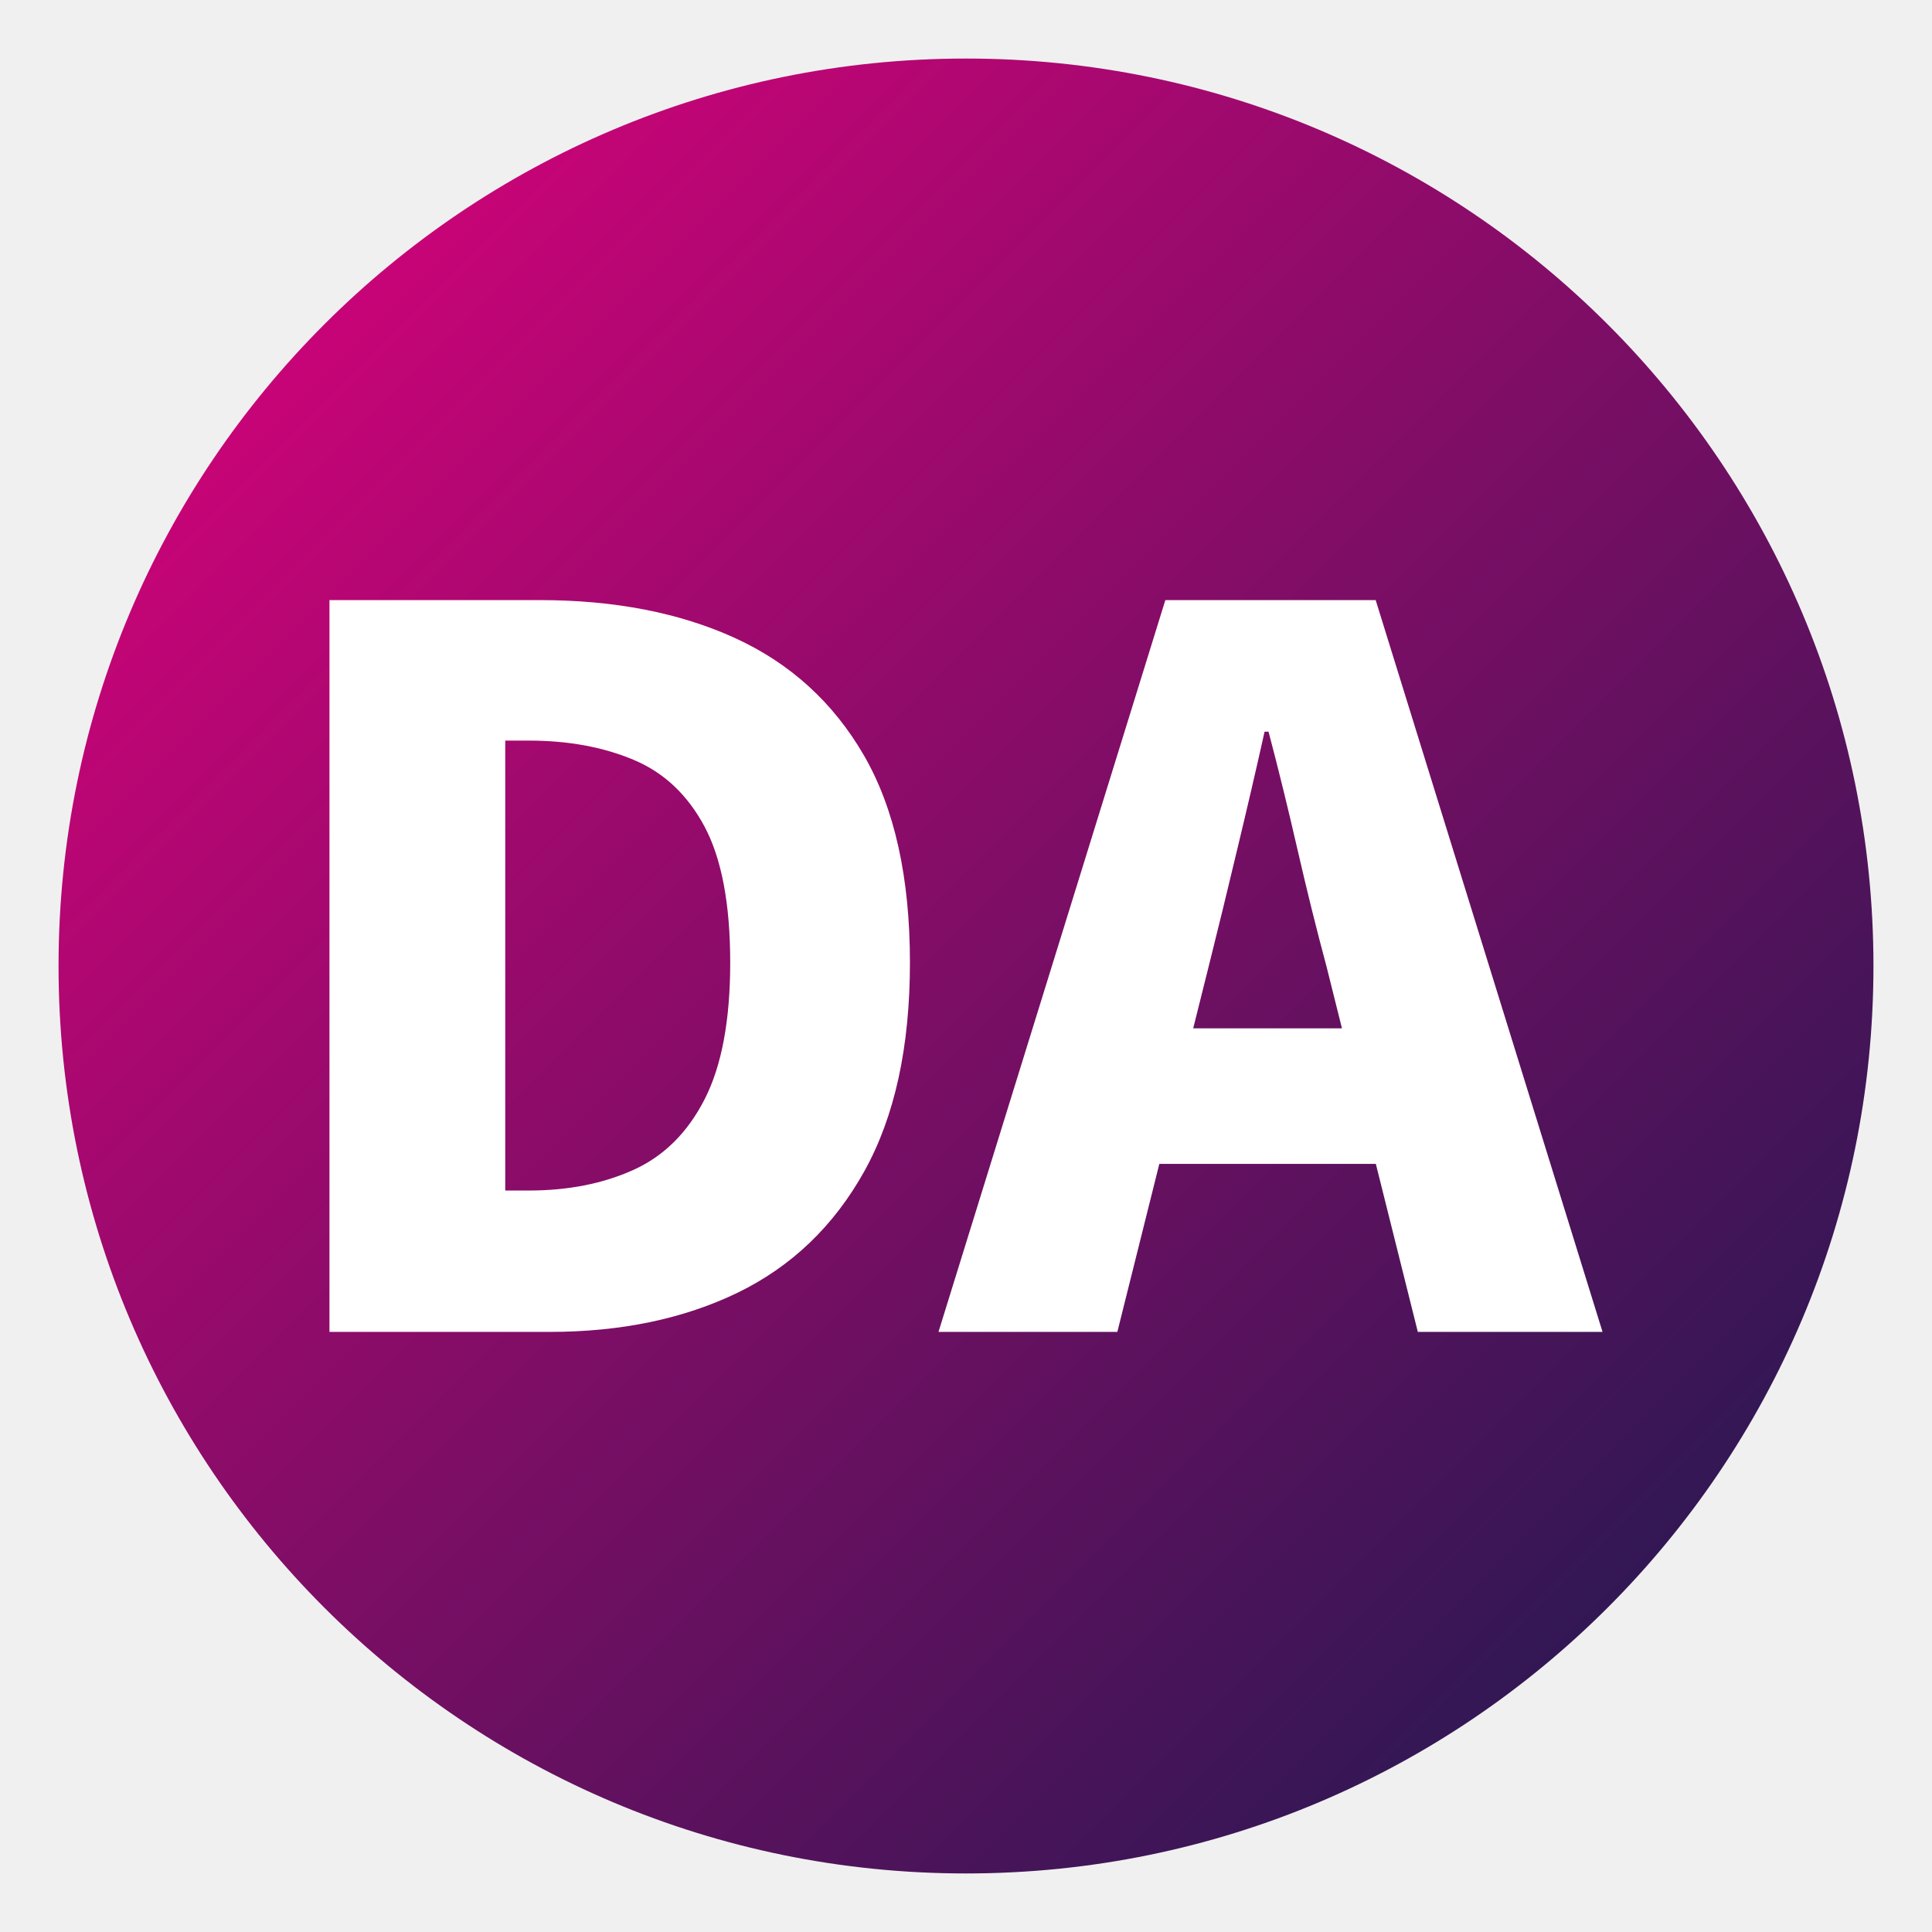
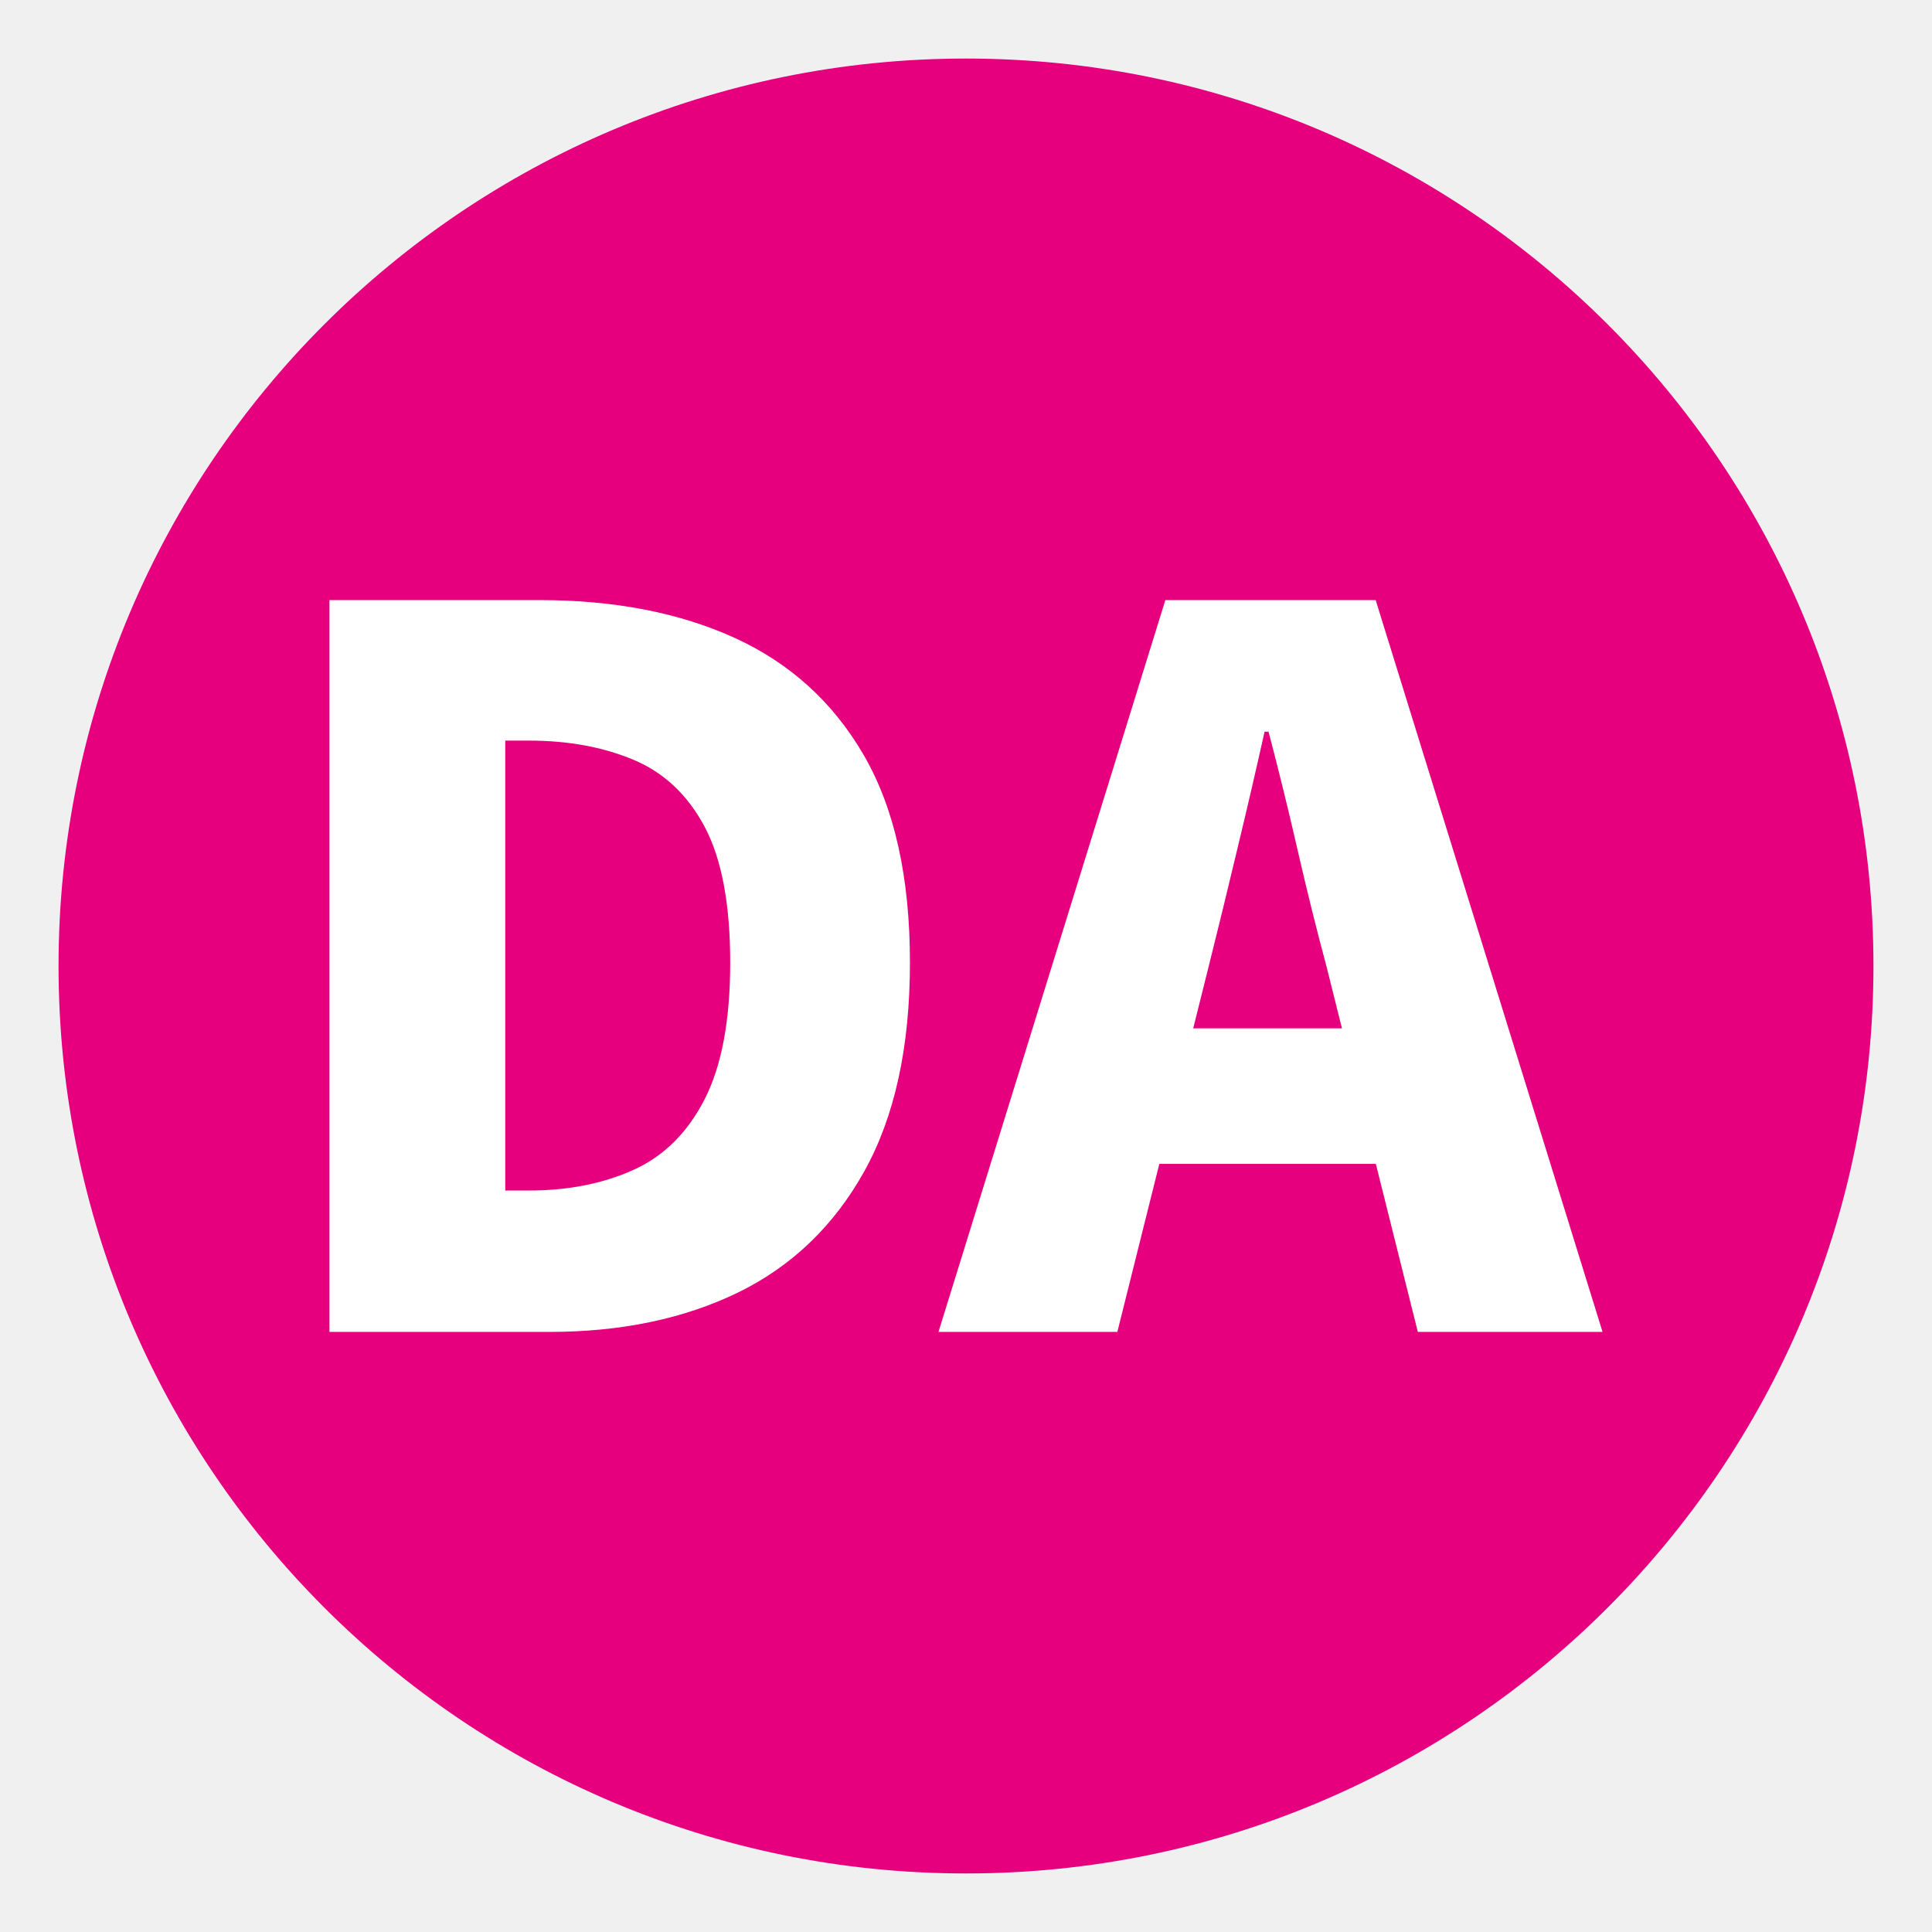
<svg xmlns="http://www.w3.org/2000/svg" viewBox="0 0 132 132" width="132" height="132" role="img" aria-label="대운에셋 심볼 DA">
-   <defs>
-     <linearGradient id="g-gradient-duo" x1="0" y1="0" x2="1" y2="1">
-       <stop offset="0" stop-color="#E6007E" />
-       <stop offset="1" stop-color="#141B4D" />
-     </linearGradient>
-   </defs>
-   <circle cx="66" cy="66" r="62" fill="url(#g-gradient-duo)" />
+   <circle cx="66" cy="66" r="62" fill="#E6007E" />
  <path d="M22.51 91V41H36.87Q44.52 41 50.19 43.58Q55.87 46.17 59.02 51.6Q62.17 57.04 62.17 65.77Q62.17 74.42 59.05 80.03Q55.93 85.63 50.4 88.32Q44.86 91 37.54 91ZM34.52 81.34H36.13Q40.16 81.34 43.28 79.93Q46.4 78.52 48.15 75.09Q49.89 71.67 49.89 65.77Q49.89 59.79 48.15 56.5Q46.4 53.21 43.28 51.91Q40.16 50.6 36.13 50.6H34.52ZM64.12 91 79.62 41H93.99L109.49 91H96.87L90.63 66.03Q89.62 62.28 88.65 58.05Q87.68 53.82 86.67 49.99H86.4Q85.53 53.89 84.52 58.08Q83.52 62.28 82.58 66.03L76.34 91ZM74.66 79.52V70.26H98.82V79.52Z" fill="#FFFFFF" />
</svg>
